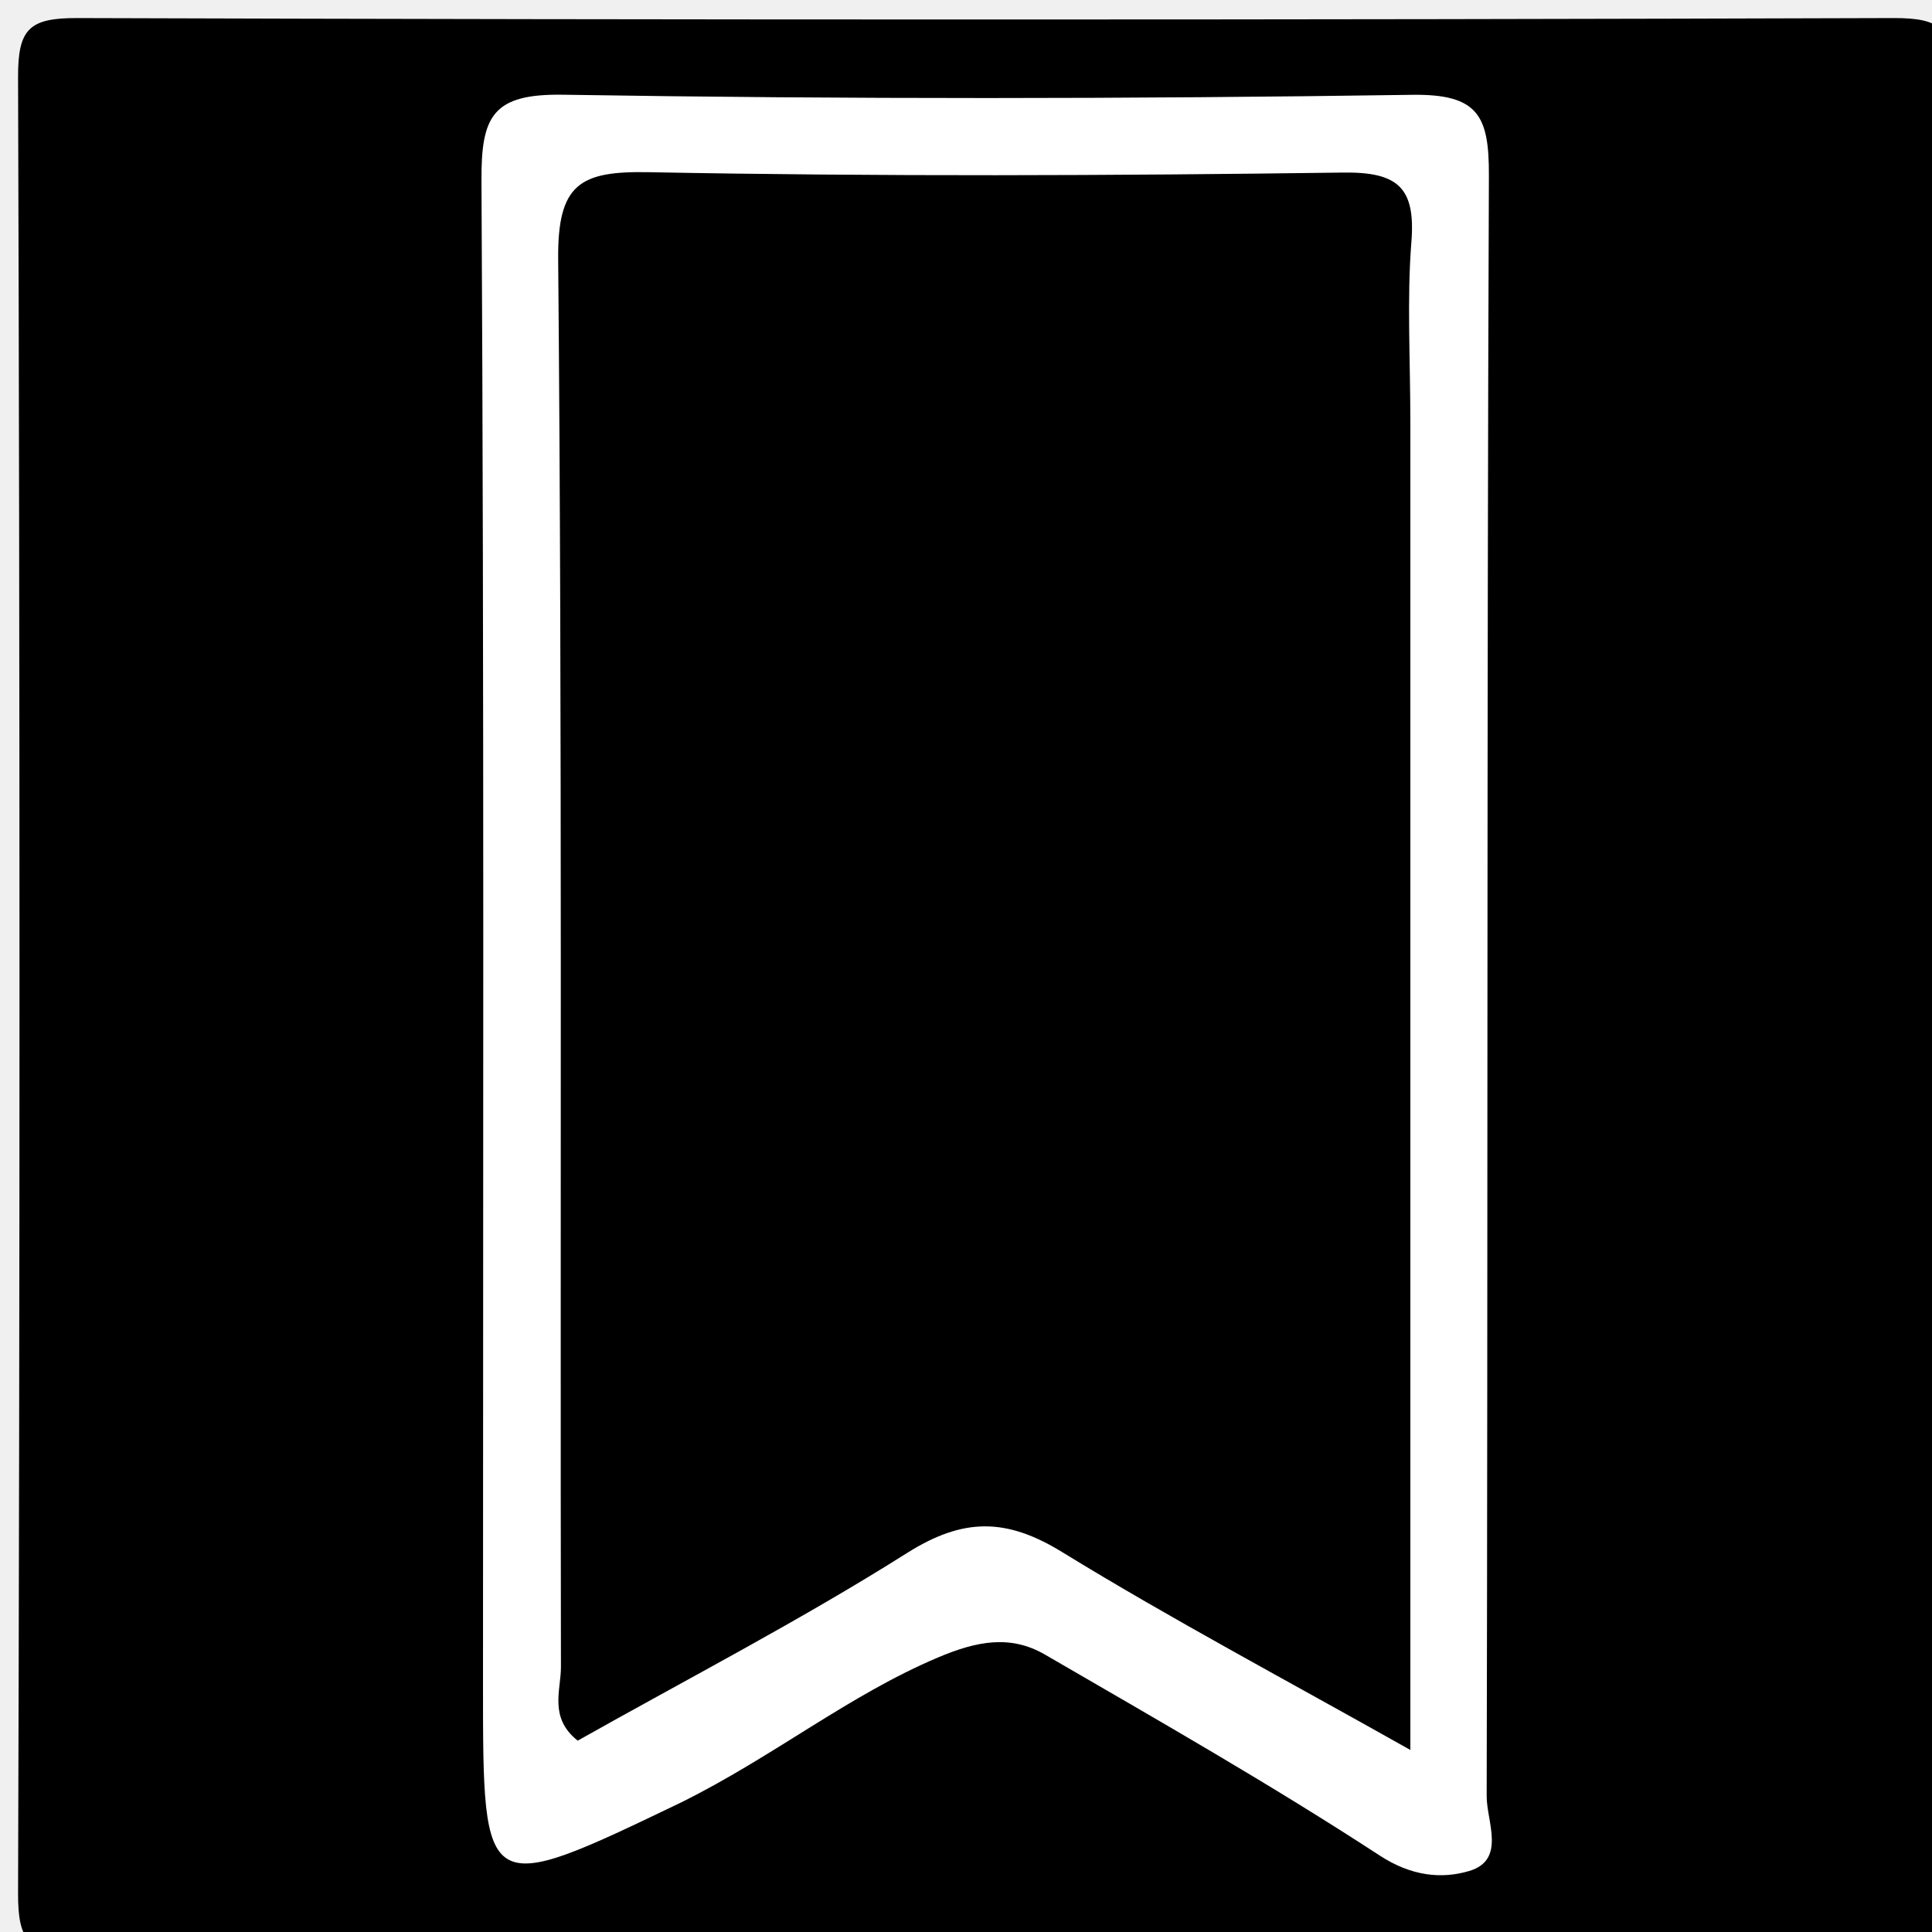
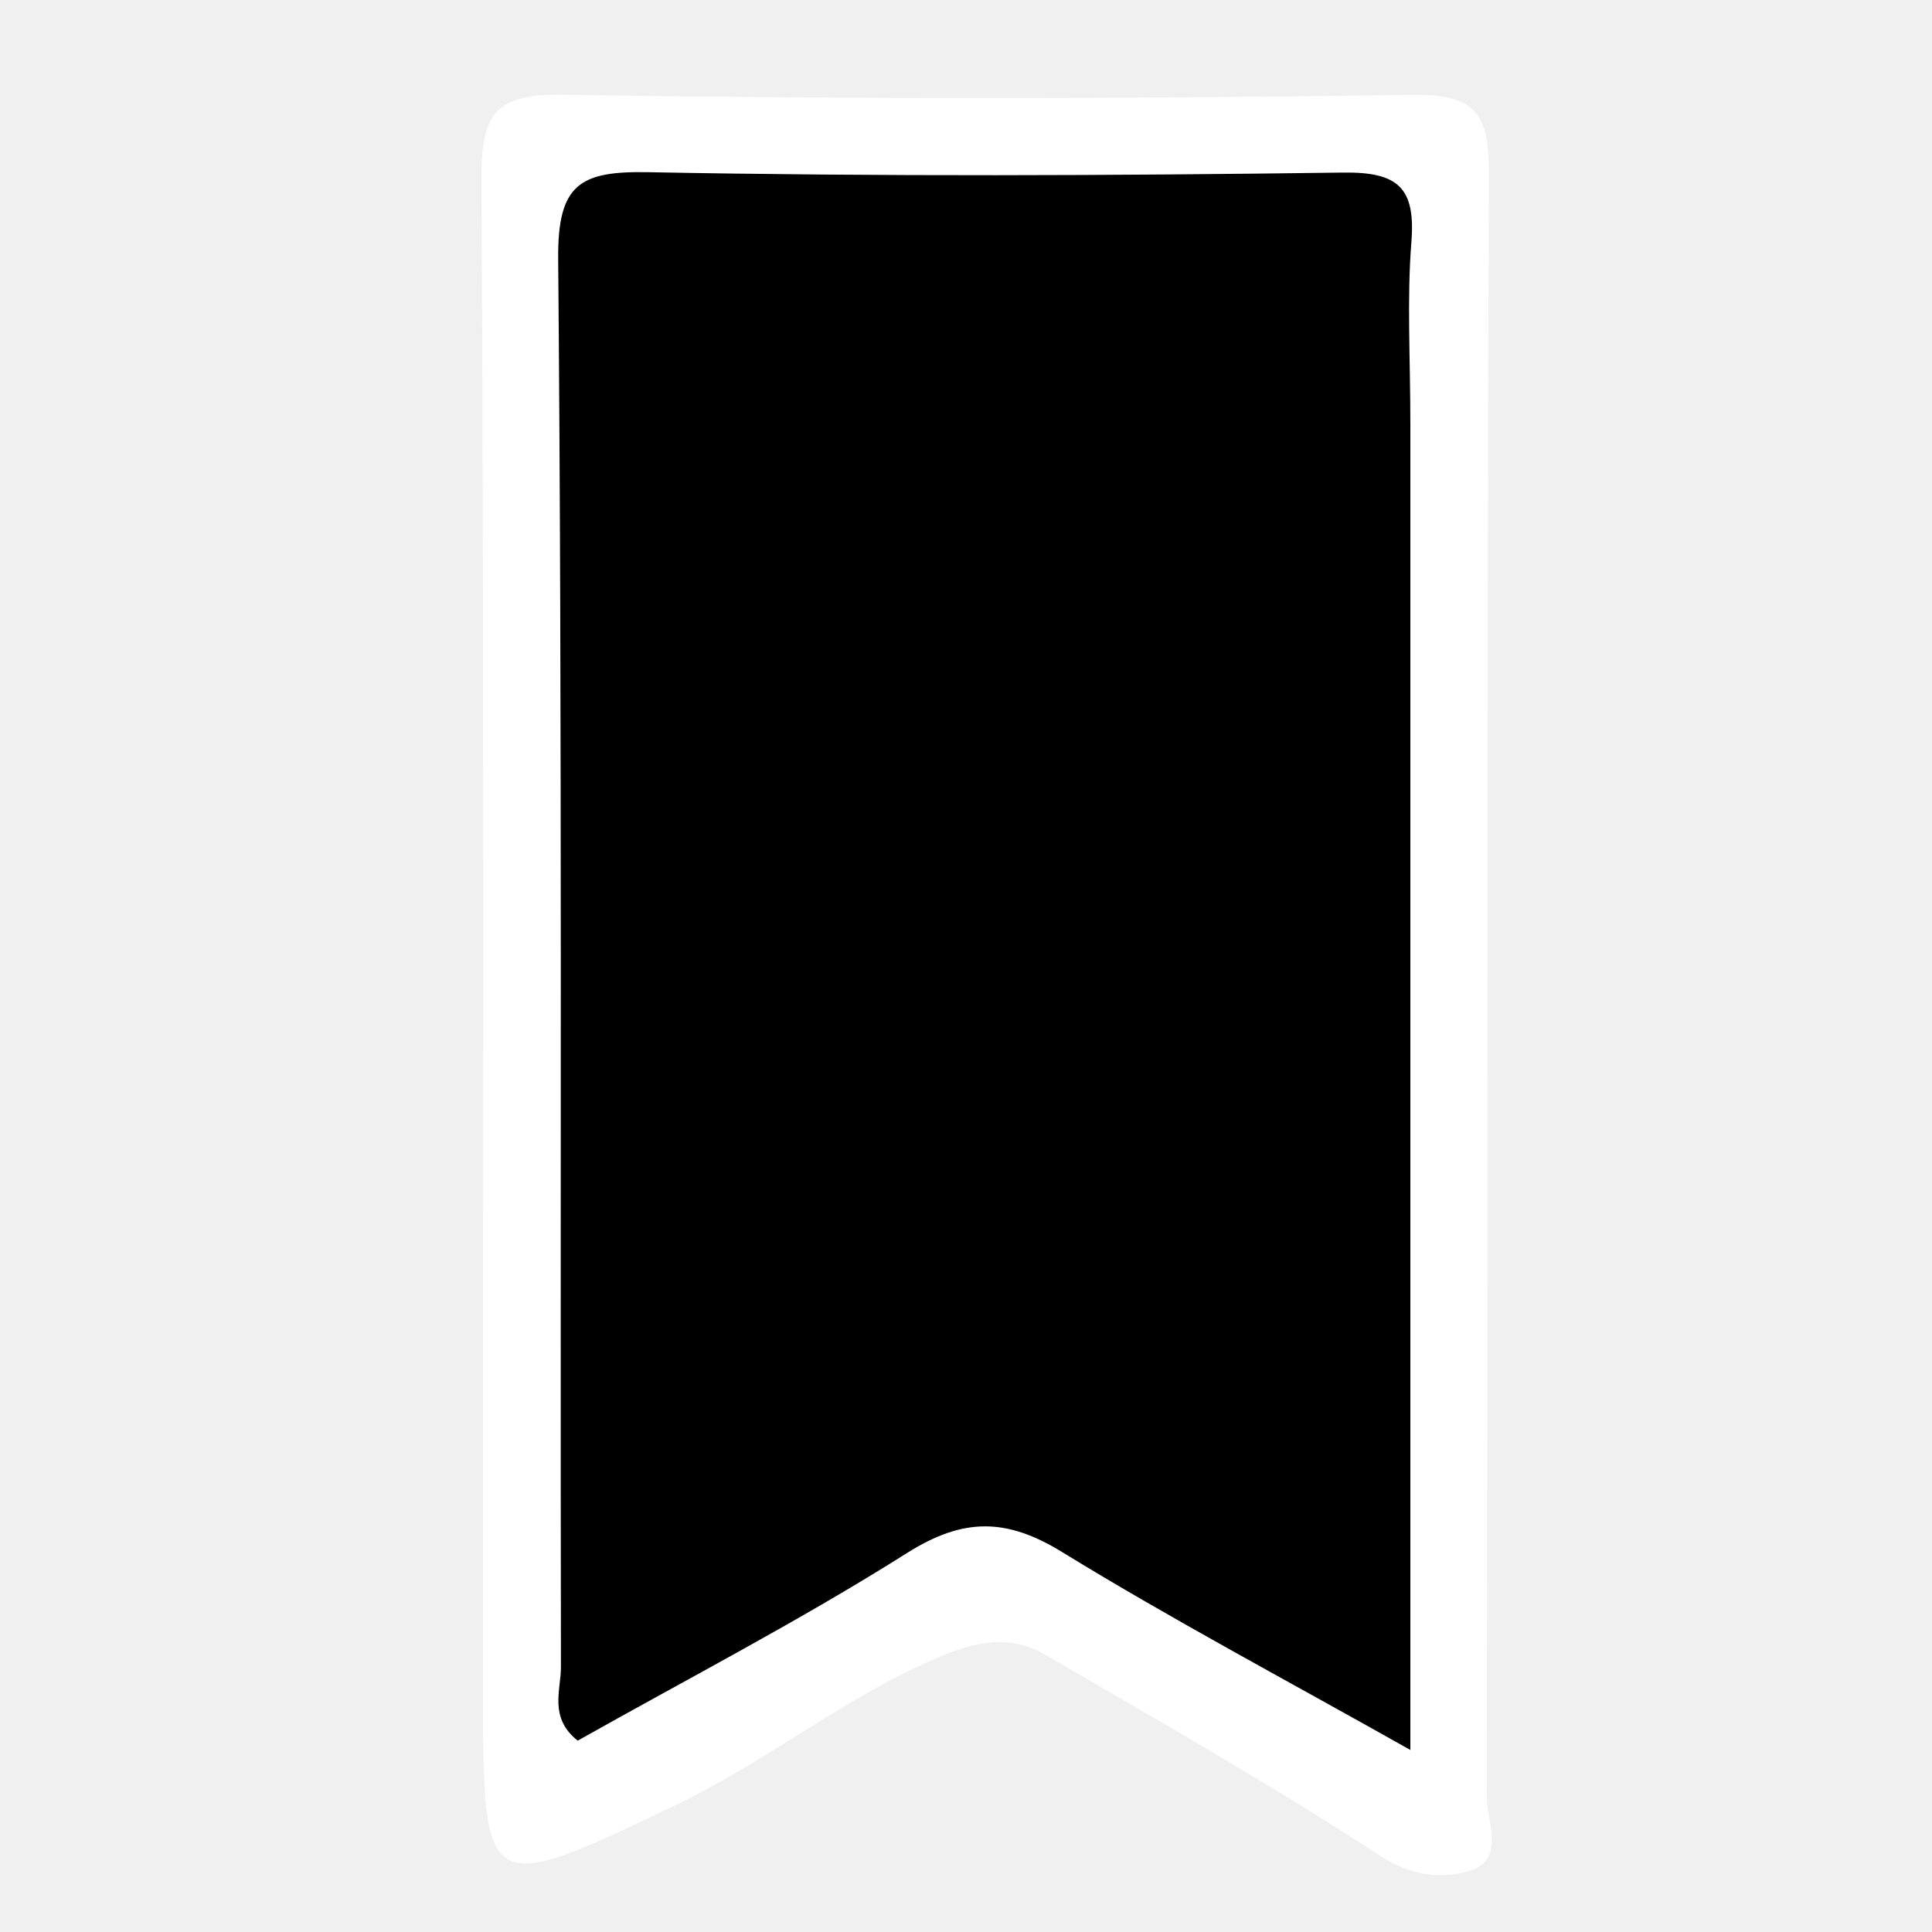
<svg xmlns="http://www.w3.org/2000/svg" version="1.1" id="Layer_1" x="0px" y="0px" width="100%" viewBox="0 0 100 100" enable-background="new 0 0 100 100" xml:space="preserve">
-   <path fill="#000000" opacity="1" stroke="none" d=" M54,101   C37,101 20.5,100.937 4.001,101.067   C1.498,101.086 0.927,100.5 0.935,98   C1.034,66.667 1.034,35.333 0.935,4   C0.927,1.5 1.5,0.927 4,0.935   C35.333,1.034 66.667,1.034 98,0.935   C100.5,0.927 101.073,1.5 101.065,4   C100.966,35.333 100.966,66.667 101.065,98   C101.073,100.5 100.503,101.091 97.999,101.067   C83.501,100.93 69,101 54,101  z" />
+   <path fill="none" opacity="1" stroke="none" d=" M54,101   C37,101 20.5,100.937 4.001,101.067   C1.498,101.086 0.927,100.5 0.935,98   C1.034,66.667 1.034,35.333 0.935,4   C0.927,1.5 1.5,0.927 4,0.935   C35.333,1.034 66.667,1.034 98,0.935   C100.5,0.927 101.073,1.5 101.065,4   C100.966,35.333 100.966,66.667 101.065,98   C101.073,100.5 100.503,101.091 97.999,101.067   C83.501,100.93 69,101 54,101  z" />
  <path fill="#FFFFFF" opacity="1" stroke="none" d=" M35.258,93.293   C25,98.221 25,98.221 25,87.238   C25,61.274 25.064,35.311 24.921,9.348   C24.902,6.002 25.501,4.844 29.155,4.903   C43.797,5.138 58.448,5.124 73.09,4.908   C76.533,4.858 77.077,6.012 77.065,9.094   C76.954,37.054 77.016,65.015 76.95,92.975   C76.947,94.277 77.964,96.268 76.052,96.84   C74.615,97.269 73.052,97.111 71.418,96.045   C65.78,92.367 59.92,89.026 54.094,85.645   C52.303,84.606 50.574,84.937 48.566,85.784   C43.938,87.736 40.047,90.918 35.258,93.293  z" />
  <path fill="#000000" opacity="1" stroke="none" d=" M73,22.009   C73,44.921 73,67.334 73,90.578   C66.553,86.944 60.649,83.818 54.968,80.33   C52.081,78.557 49.852,78.549 46.941,80.388   C41.413,83.878 35.585,86.894 29.902,90.096   C28.398,88.904 29.036,87.479 29.034,86.29   C28.989,61.998 29.107,37.705 28.891,13.414   C28.856,9.506 30.025,8.846 33.586,8.913   C45.562,9.141 57.545,9.093 69.523,8.932   C72.383,8.894 73.274,9.731 73.053,12.529   C72.818,15.506 73,18.515 73,22.009  z" />
</svg>
